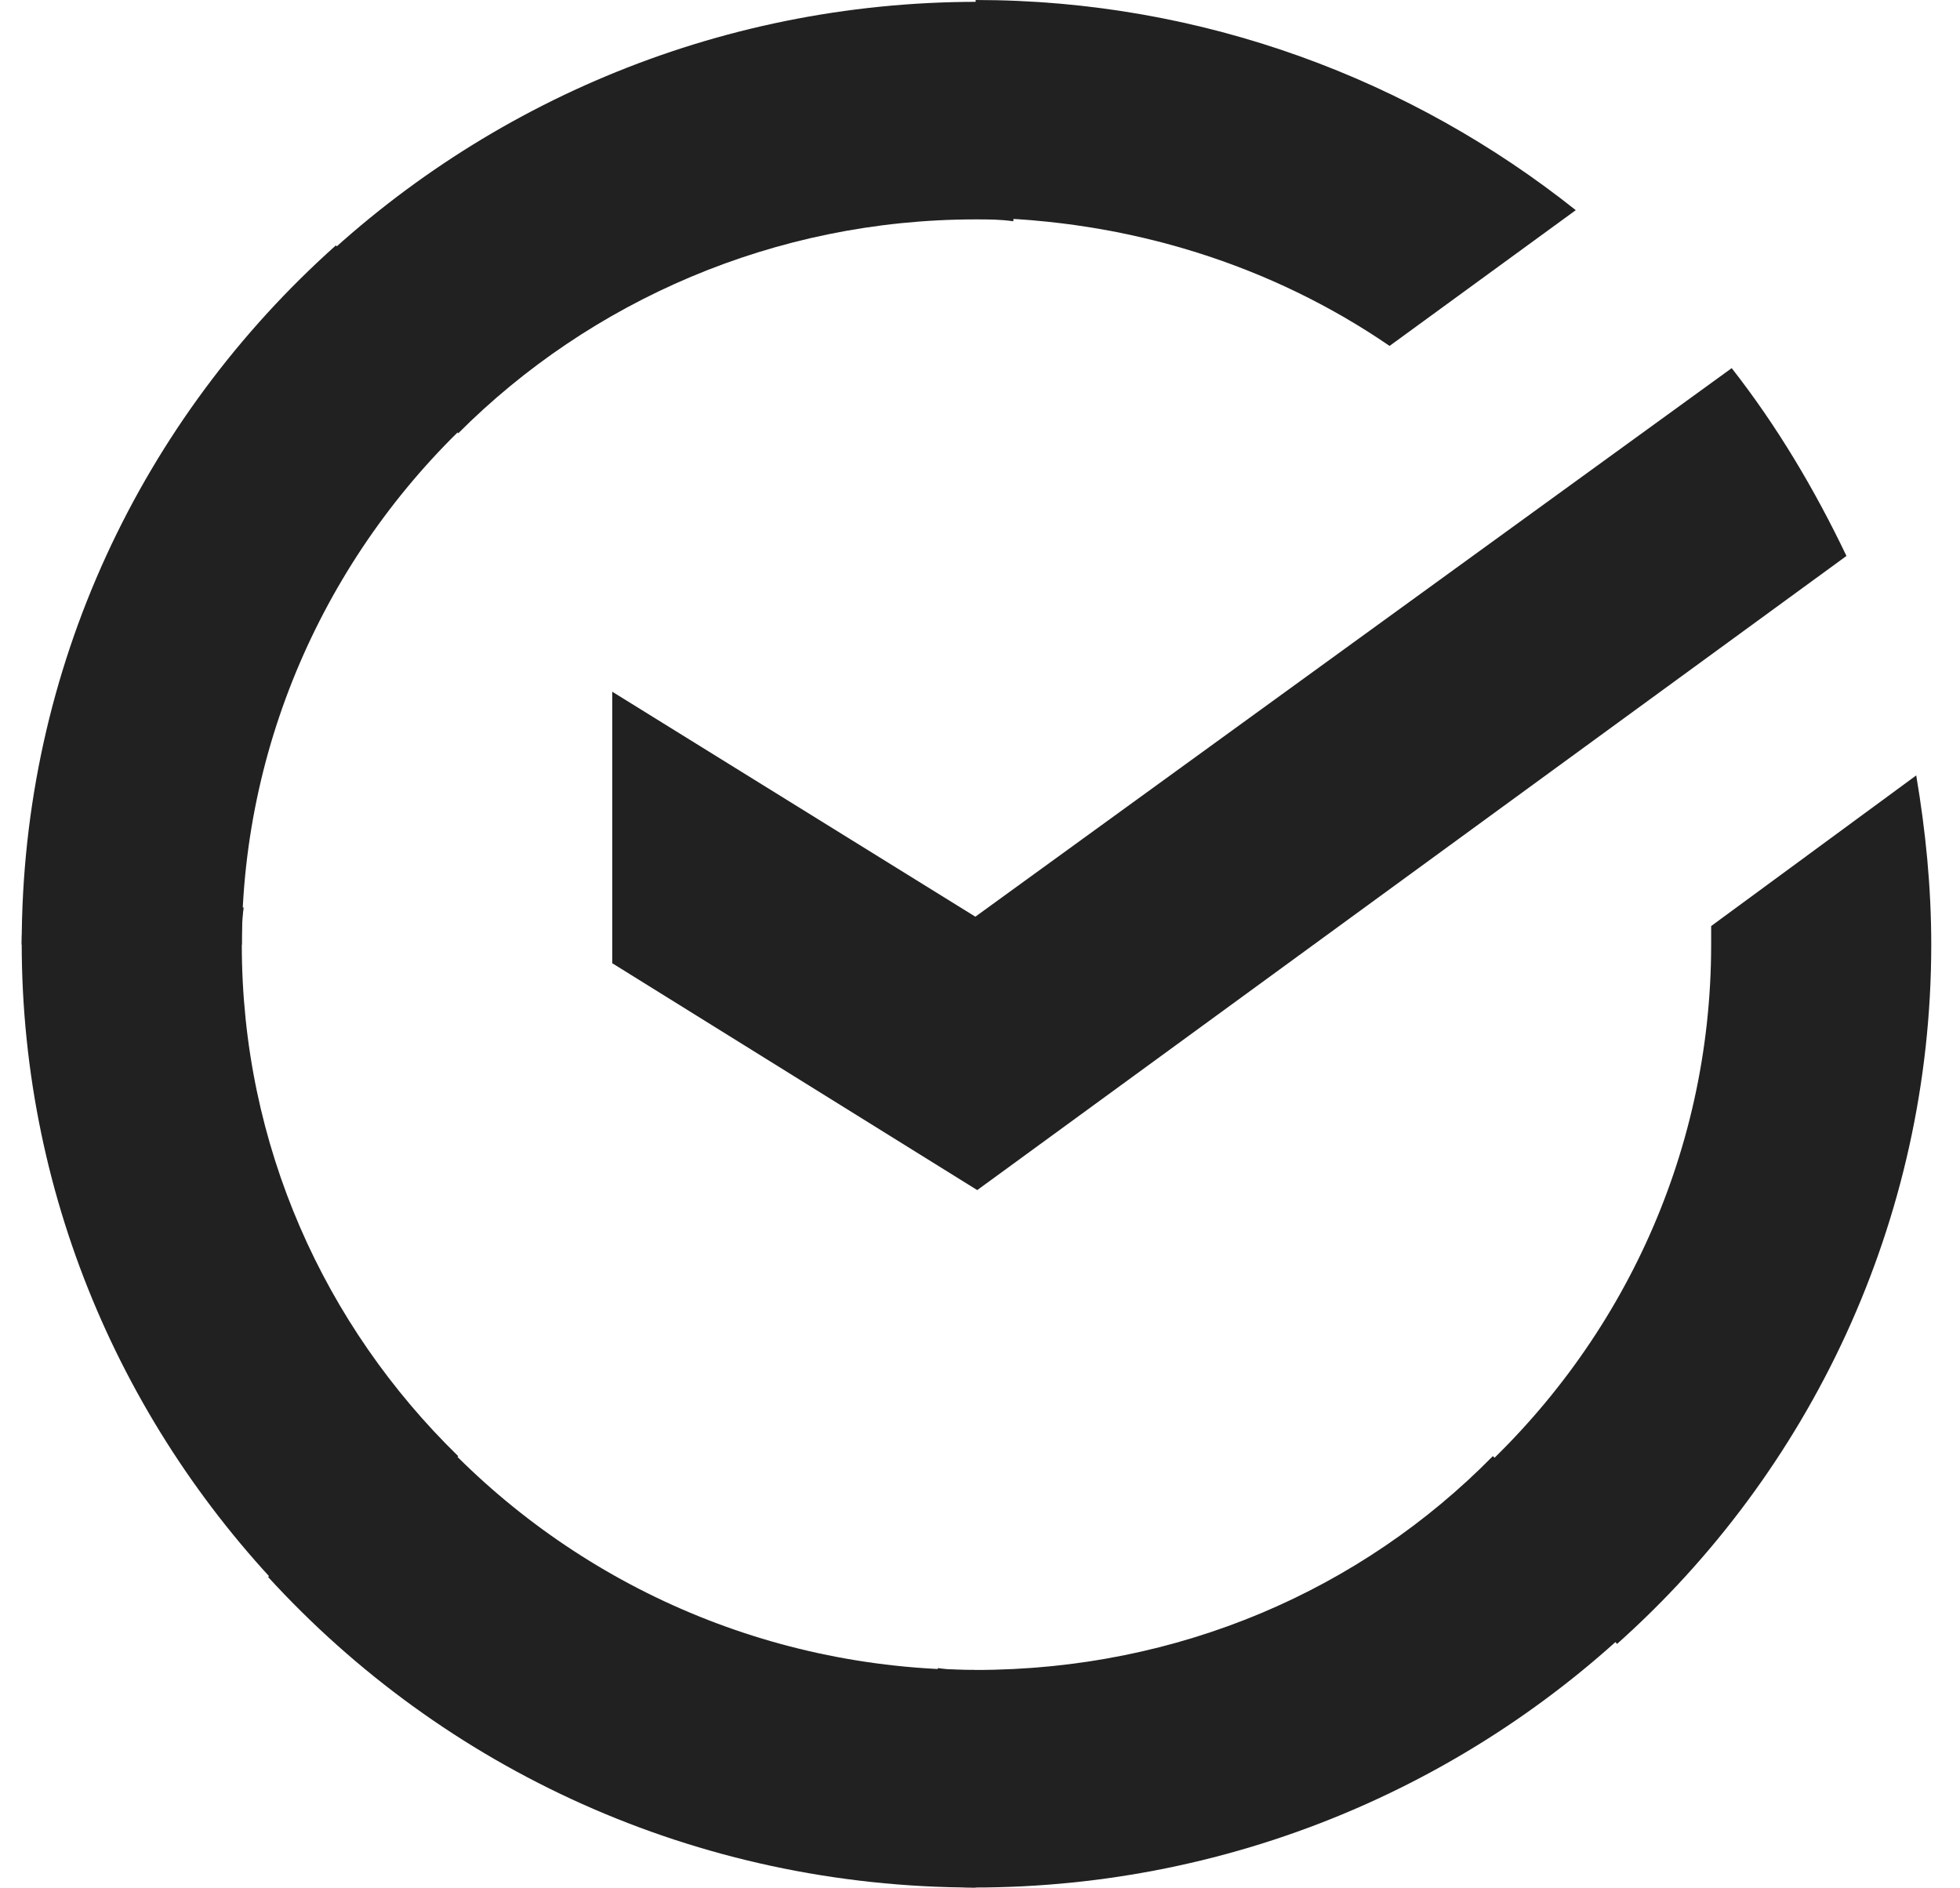
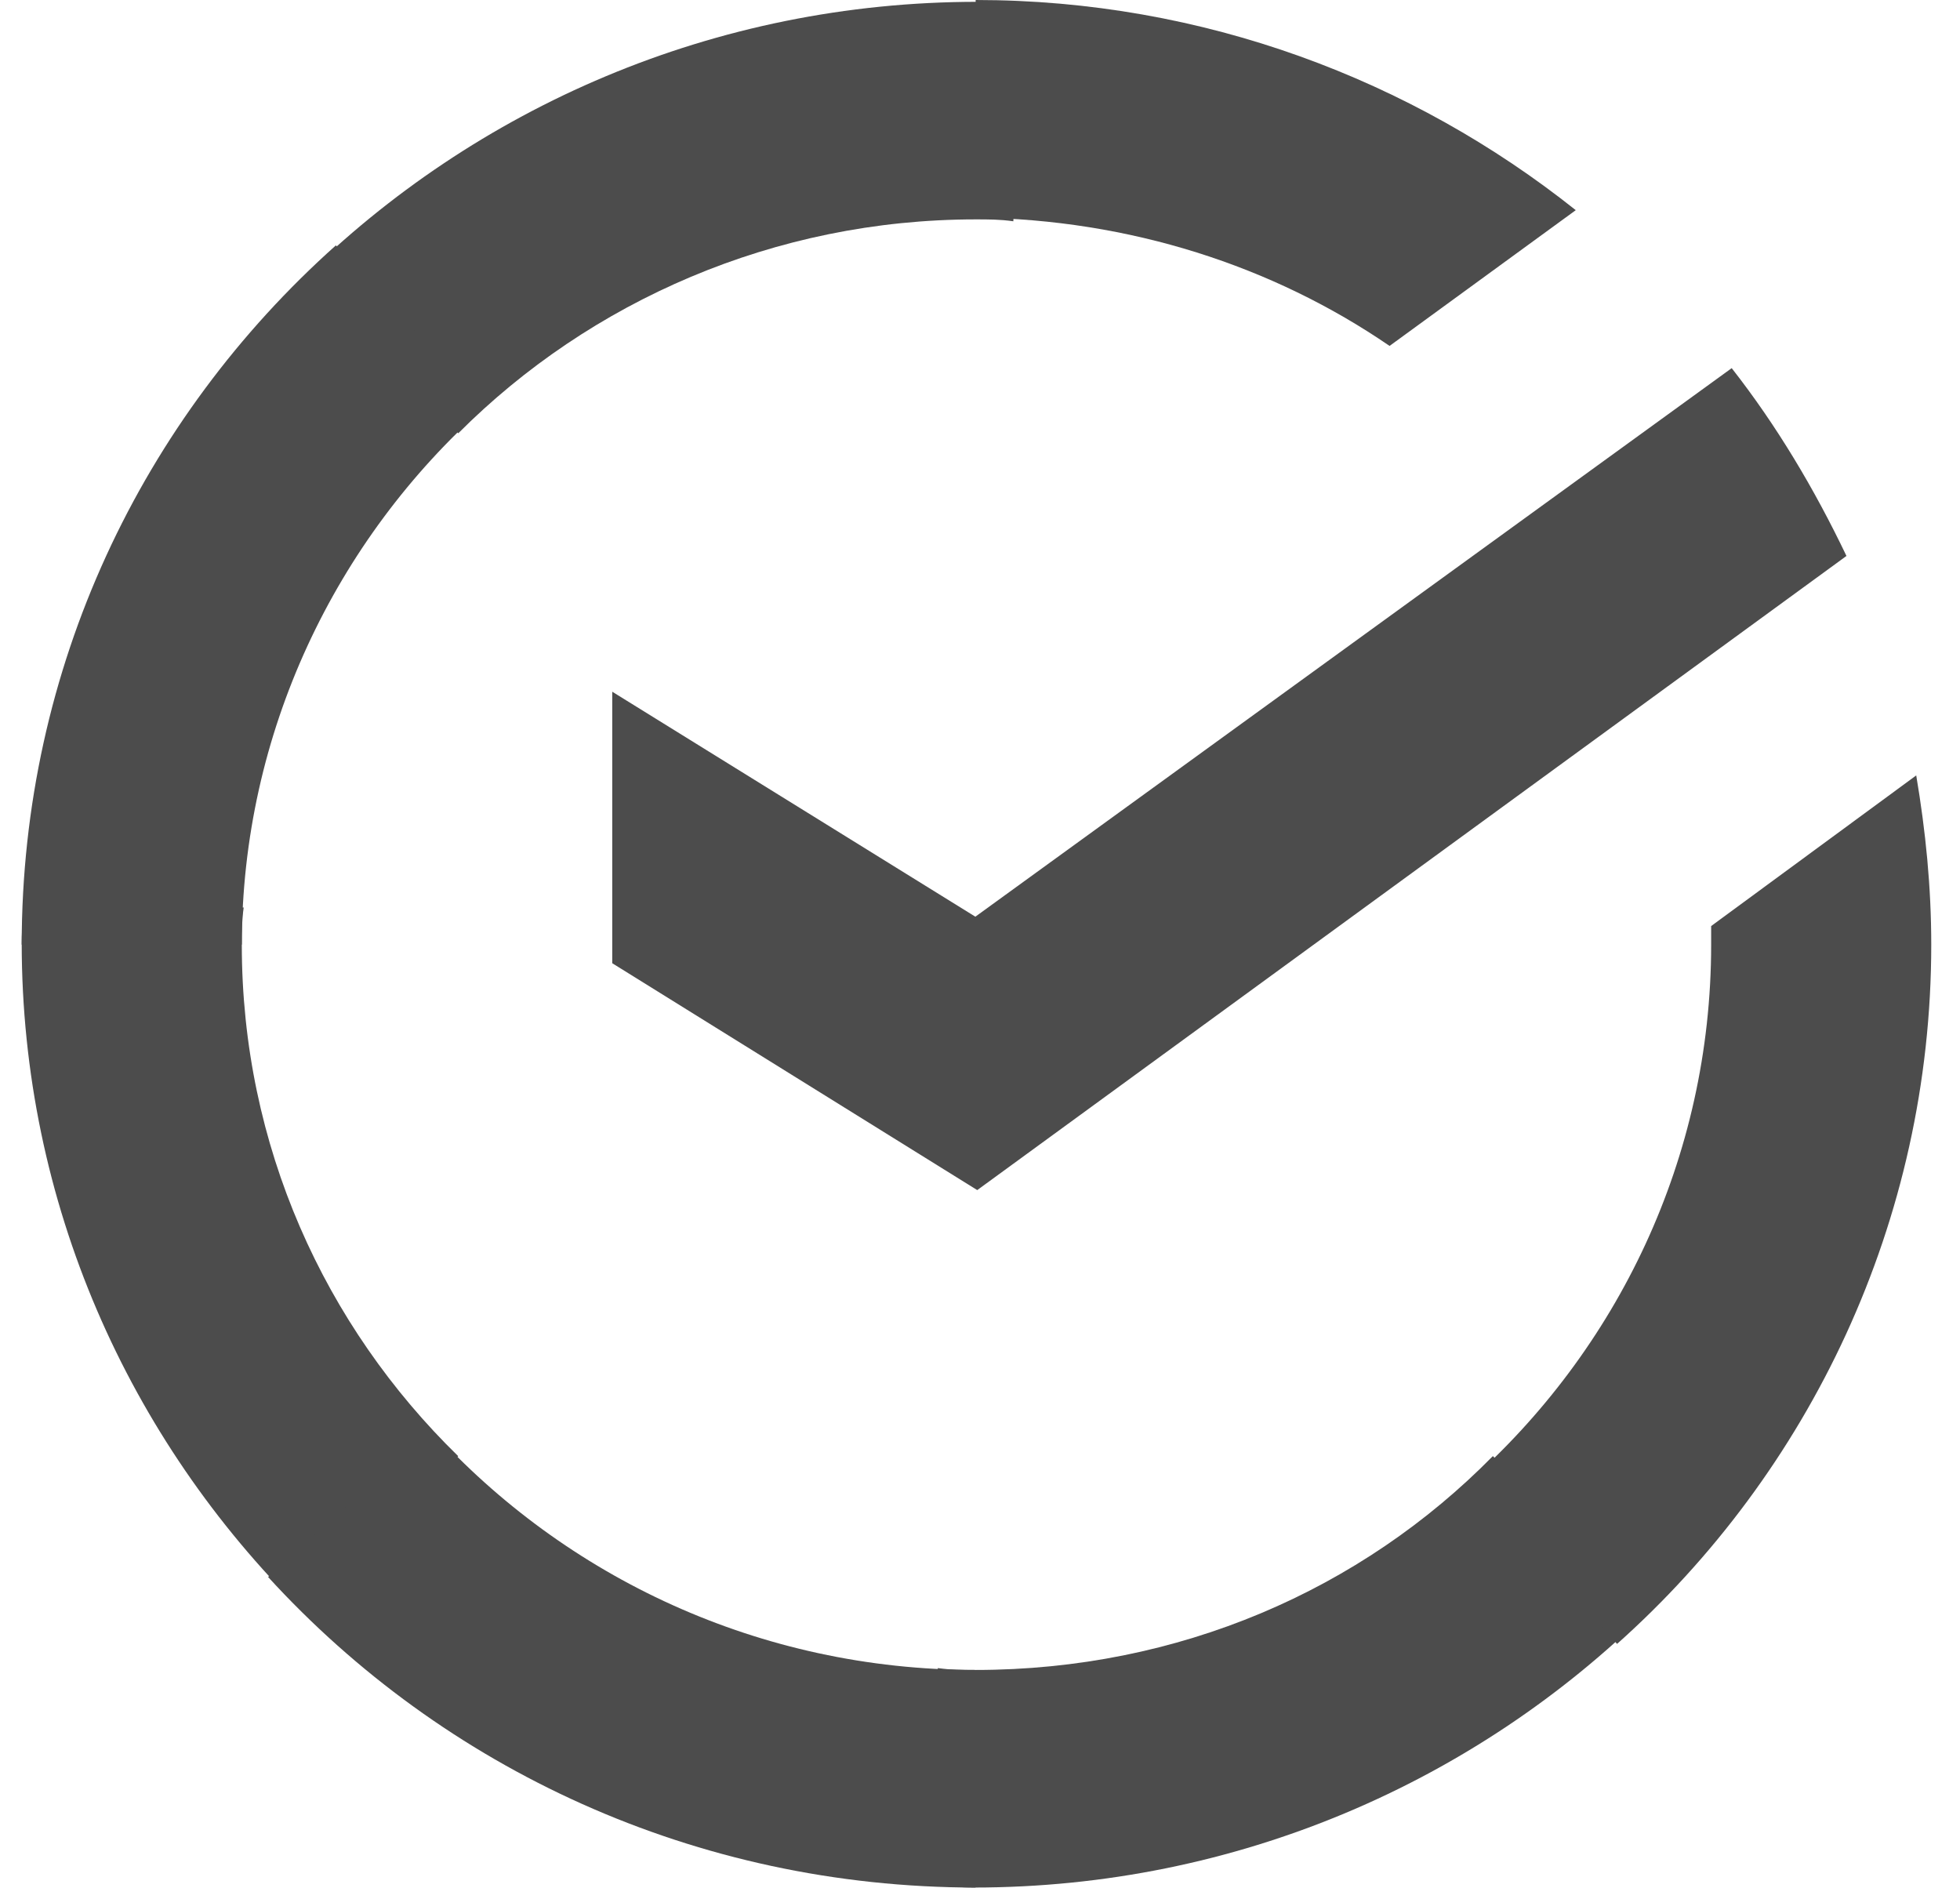
<svg xmlns="http://www.w3.org/2000/svg" width="27" height="26" viewBox="0 0 27 26" fill="none">
-   <path d="M23.855 5.071C24.477 5.865 24.995 6.736 25.436 7.658L13.462 16.393L8.434 13.268V9.528L13.436 12.627L23.855 5.071Z" fill="#212121" />
-   <path d="M3.331 13.013C3.331 12.834 3.331 12.68 3.357 12.501L0.325 12.347C0.325 12.552 0.299 12.783 0.299 12.988C0.299 16.574 1.776 19.827 4.161 22.184L6.312 20.058C4.472 18.264 3.331 15.78 3.331 13.013Z" fill="#212121" />
-   <path d="M13.441 3.022C13.622 3.022 13.778 3.022 13.959 3.048L14.115 0.051C13.907 0.051 13.674 0.025 13.467 0.025C9.838 0.025 6.547 1.485 4.162 3.842L6.313 5.968C8.128 4.15 10.668 3.022 13.441 3.022Z" fill="#212121" />
-   <path d="M13.438 23.003C13.256 23.003 13.101 23.003 12.919 22.977L12.764 25.974C12.971 25.974 13.204 26 13.412 26C17.04 26 20.332 24.54 22.716 22.183L20.565 20.057C18.751 21.901 16.237 23.003 13.438 23.003Z" fill="#212121" />
-   <path d="M19.142 4.765L21.707 2.895C19.453 1.101 16.576 0 13.44 0V2.997C15.565 3.023 17.535 3.663 19.142 4.765Z" fill="#212121" />
-   <path d="M26.604 13.012C26.604 12.218 26.527 11.45 26.397 10.681L23.572 12.756C23.572 12.833 23.572 12.935 23.572 13.012C23.572 15.958 22.276 18.596 20.229 20.415L22.276 22.644C24.92 20.287 26.604 16.829 26.604 13.012Z" fill="#212121" />
-   <path d="M13.439 23.003C10.458 23.003 7.788 21.722 5.948 19.698L3.693 21.722C6.104 24.36 9.577 26 13.439 26V23.003Z" fill="#212121" />
-   <path d="M6.675 5.609L4.627 3.38C1.958 5.763 0.299 9.195 0.299 13.012H3.331C3.331 10.092 4.627 7.428 6.675 5.609Z" fill="#212121" />
+   <path d="M23.855 5.071C24.477 5.865 24.995 6.736 25.436 7.658L13.462 16.393L8.434 13.268V9.528L13.436 12.627L23.855 5.071Z" fill="#4C4C4C" />
+   <path d="M3.331 13.013C3.331 12.834 3.331 12.68 3.357 12.501L0.325 12.347C0.325 12.552 0.299 12.783 0.299 12.988C0.299 16.574 1.776 19.827 4.161 22.184L6.312 20.058C4.472 18.264 3.331 15.78 3.331 13.013Z" fill="#4C4C4C" />
+   <path d="M13.441 3.022C13.622 3.022 13.778 3.022 13.959 3.048L14.115 0.051C13.907 0.051 13.674 0.025 13.467 0.025C9.838 0.025 6.547 1.485 4.162 3.842L6.313 5.968C8.128 4.15 10.668 3.022 13.441 3.022Z" fill="#4C4C4C" />
+   <path d="M13.438 23.003C13.256 23.003 13.101 23.003 12.919 22.977L12.764 25.974C12.971 25.974 13.204 26 13.412 26C17.04 26 20.332 24.54 22.716 22.183L20.565 20.057C18.751 21.901 16.237 23.003 13.438 23.003Z" fill="#4C4C4C" />
+   <path d="M19.142 4.765L21.707 2.895C19.453 1.101 16.576 0 13.44 0V2.997C15.565 3.023 17.535 3.663 19.142 4.765Z" fill="#4C4C4C" />
+   <path d="M26.604 13.012C26.604 12.218 26.527 11.45 26.397 10.681L23.572 12.756C23.572 12.833 23.572 12.935 23.572 13.012C23.572 15.958 22.276 18.596 20.229 20.415L22.276 22.644C24.92 20.287 26.604 16.829 26.604 13.012Z" fill="#4C4C4C" />
+   <path d="M13.439 23.003C10.458 23.003 7.788 21.722 5.948 19.698L3.693 21.722C6.104 24.36 9.577 26 13.439 26V23.003Z" fill="#4C4C4C" />
+   <path d="M6.675 5.609L4.627 3.38C1.958 5.763 0.299 9.195 0.299 13.012H3.331C3.331 10.092 4.627 7.428 6.675 5.609Z" fill="#4C4C4C" />
</svg>
